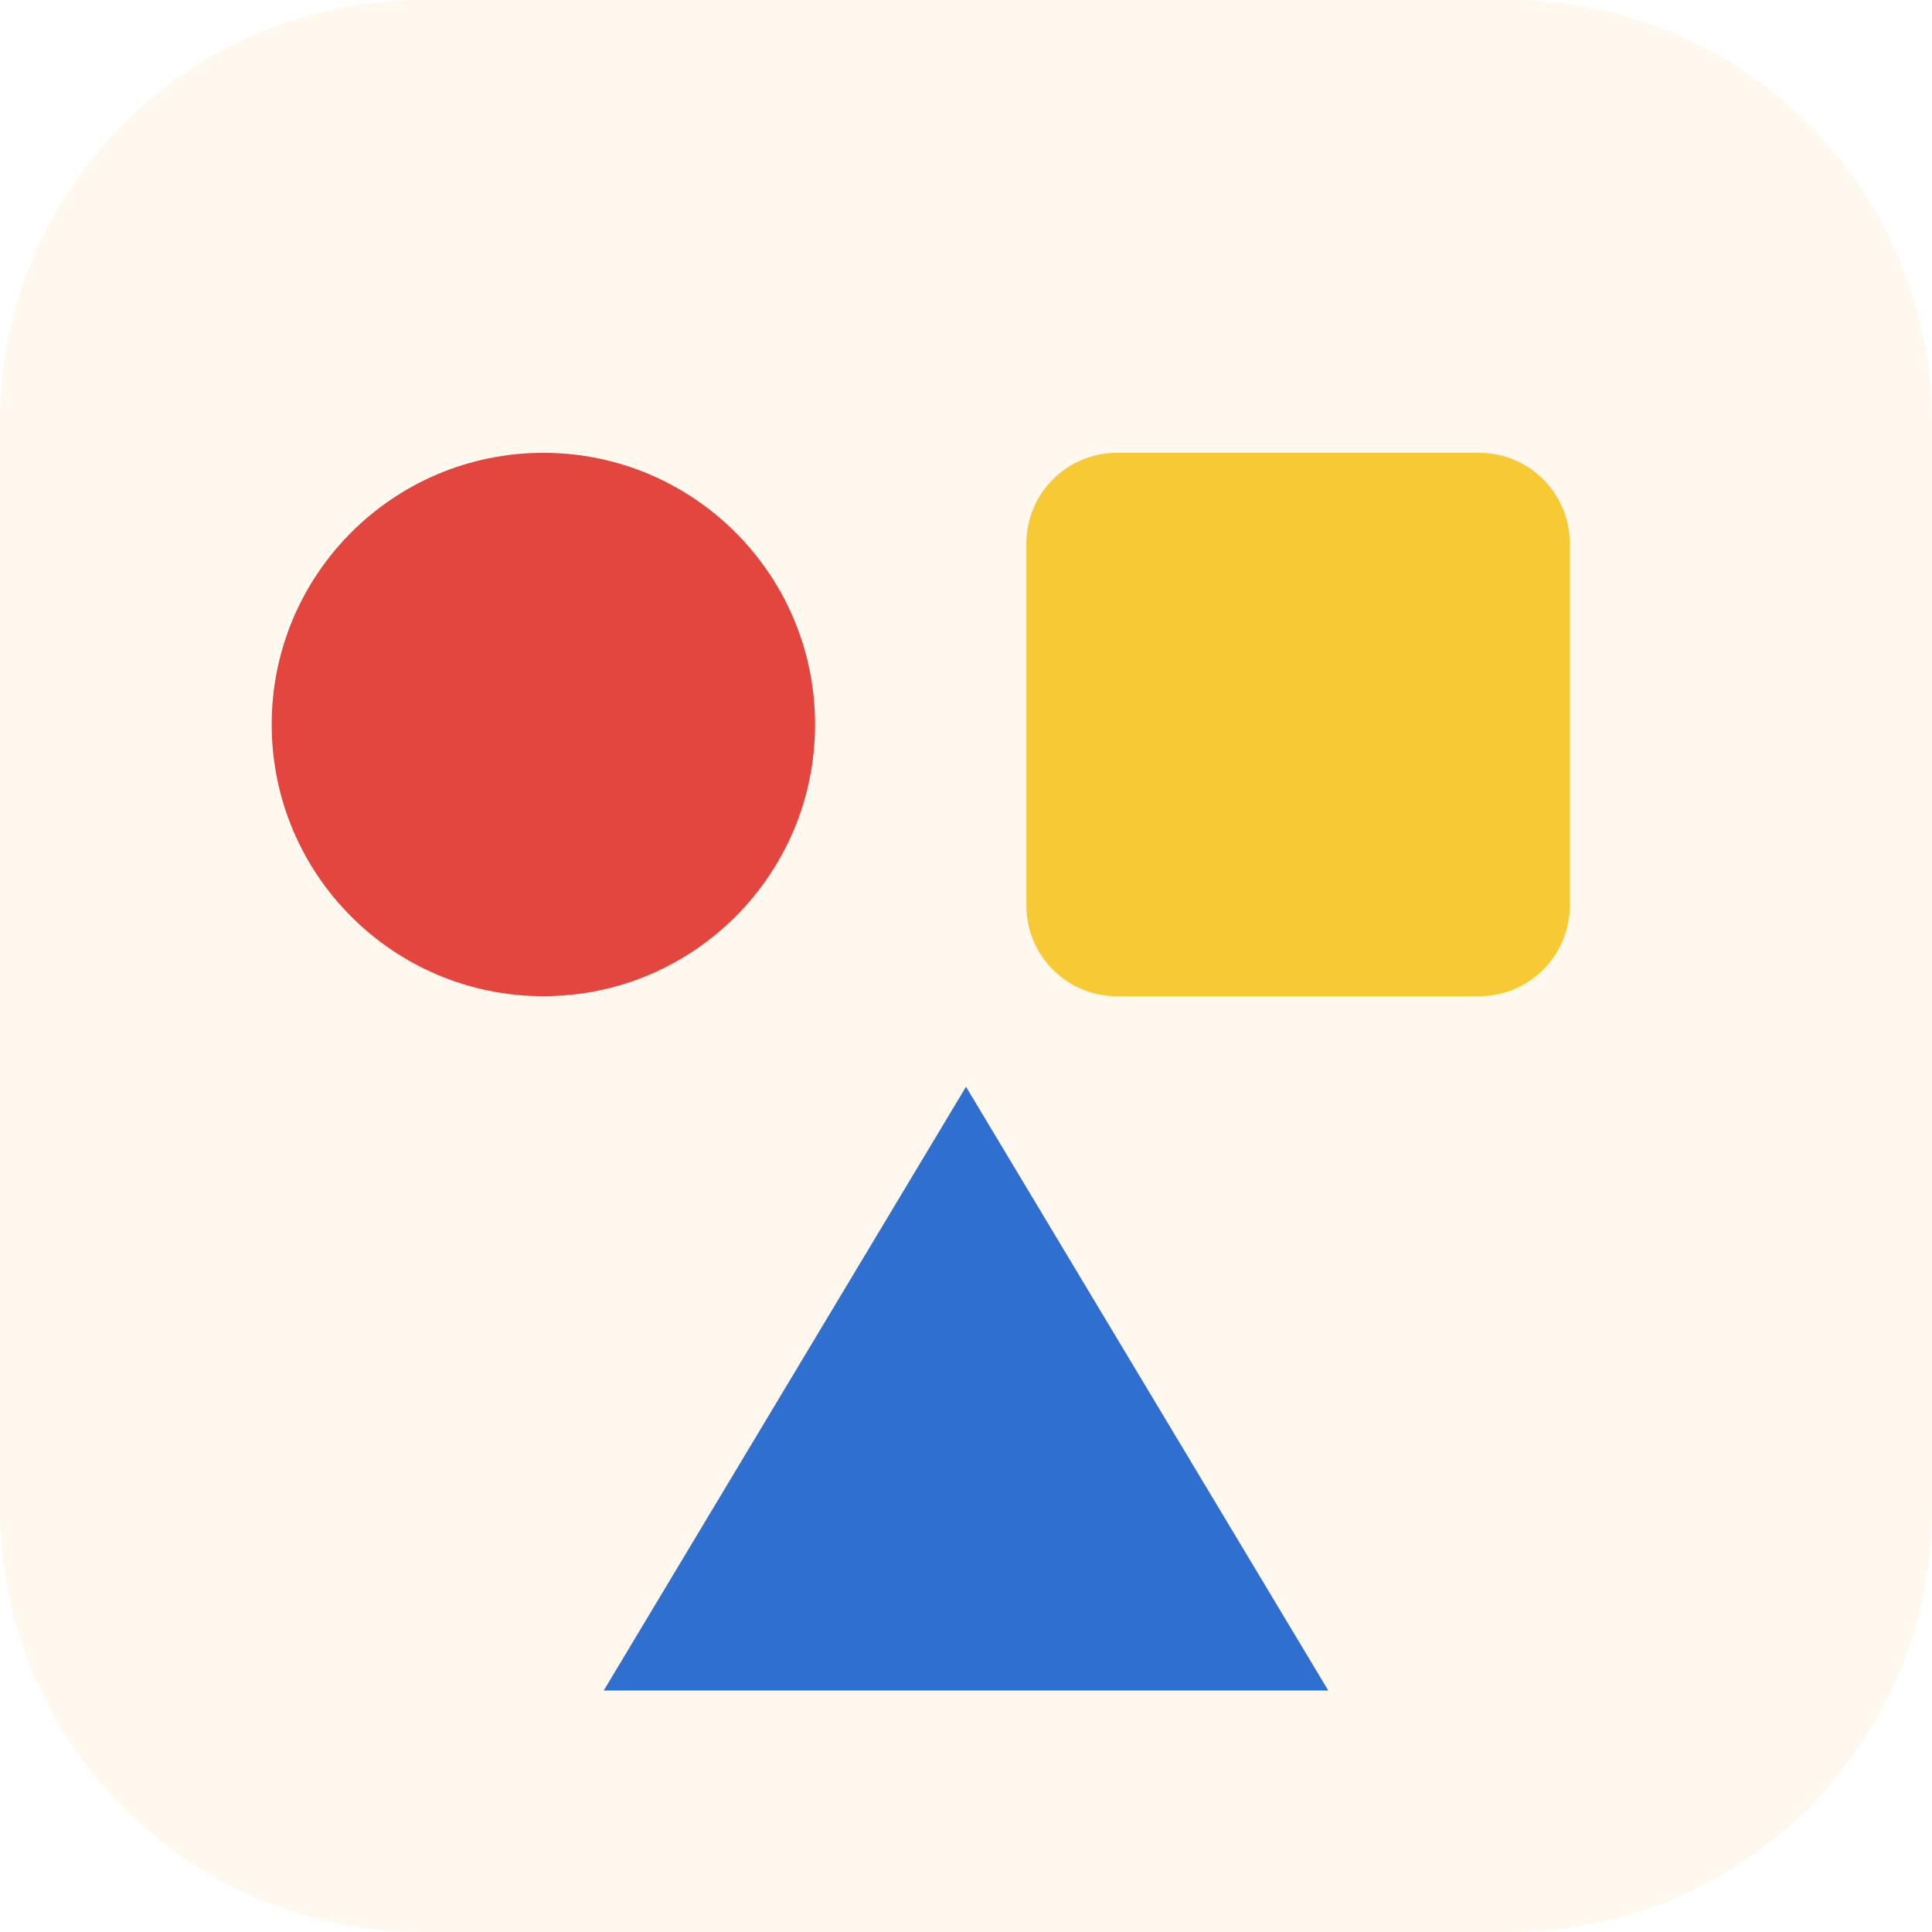
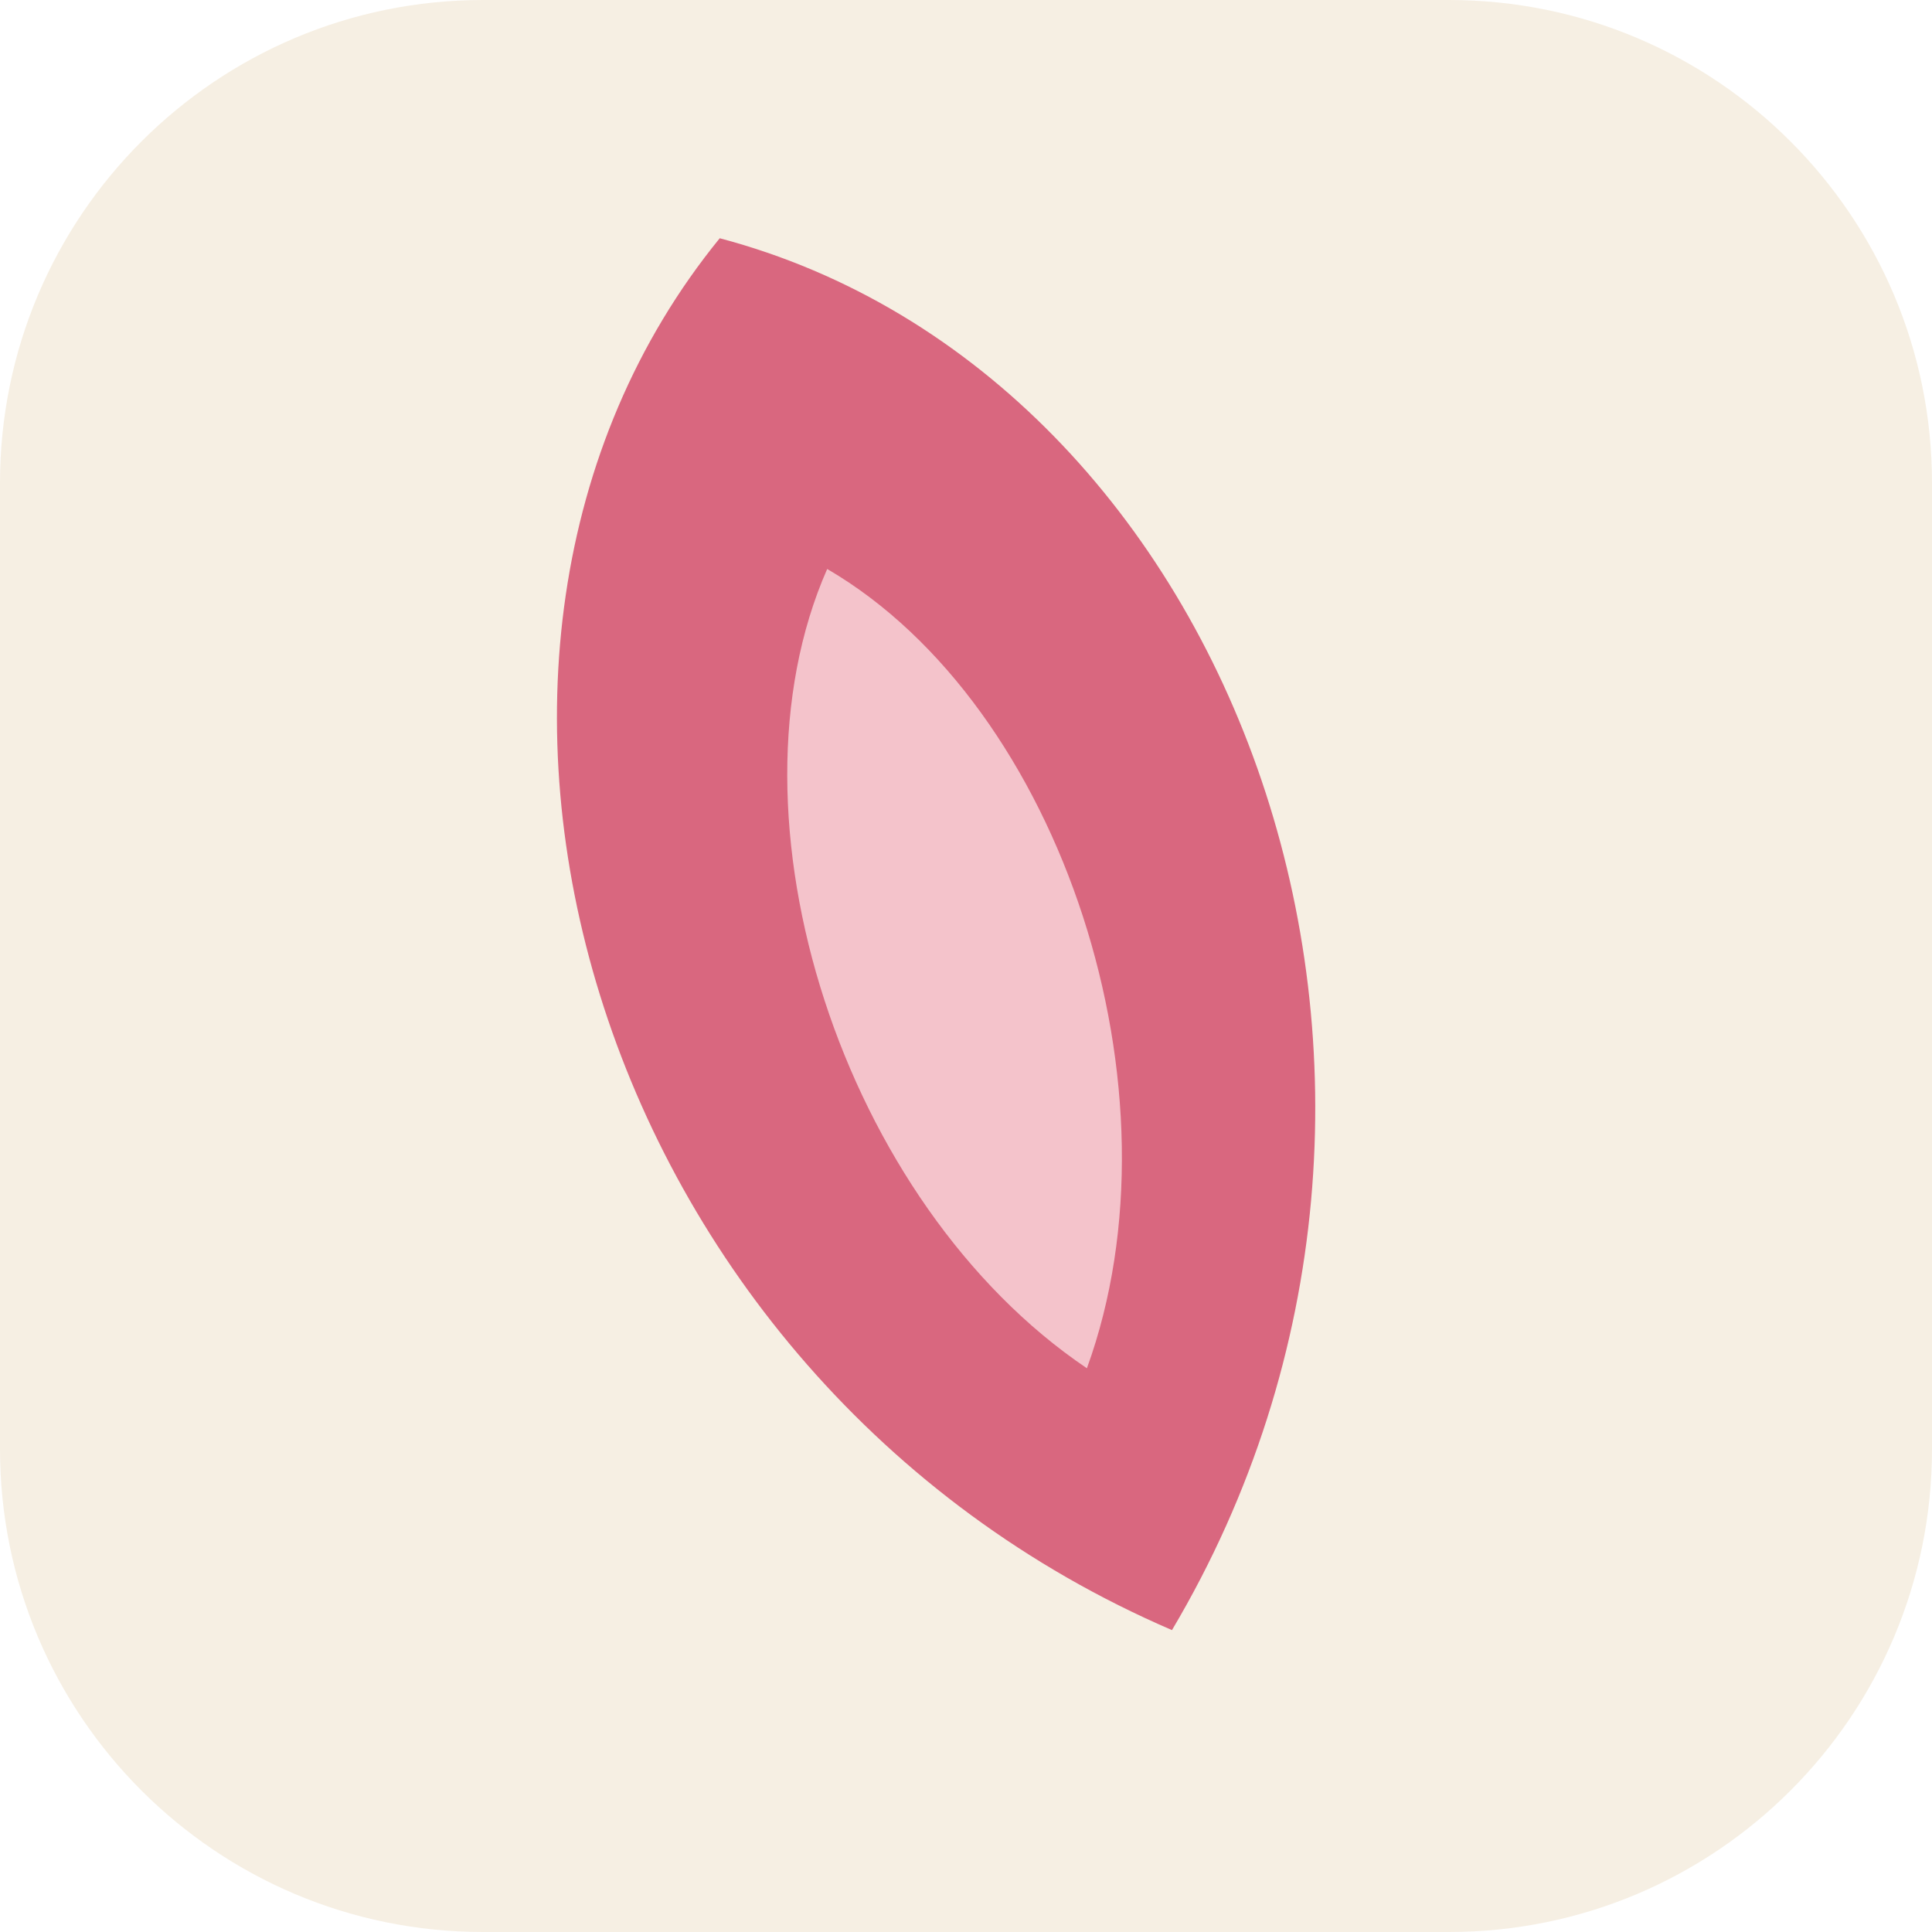
<svg xmlns="http://www.w3.org/2000/svg" viewBox="0 0 64 64">
-   <rect width="64" height="64" rx="14" fill="#FFF8EE" />
-   <circle cx="18" cy="24" r="9" fill="#E2463F" />
-   <rect x="34" y="15" width="18" height="18" rx="3" fill="#F7C934" />
-   <path d="M32 36l12 20H20z" fill="#2F6FD0" />
+   <rect width="64" height="64" rx="16" fill="#F6EFE3" />
+   <g transform="translate(32 33) rotate(-18) scale(.24)">
+     <path d="M0,-110 C62,-70 66,34 0,92 C-66,34 -62,-70 0,-110Z" fill="#D9677F" />
+     <path d="M0,-62 C25,-34 25,22 0,54 C-25,22 -25,-34 0,-62Z" fill="#F4C3CB" />
+   </g>
</svg>
